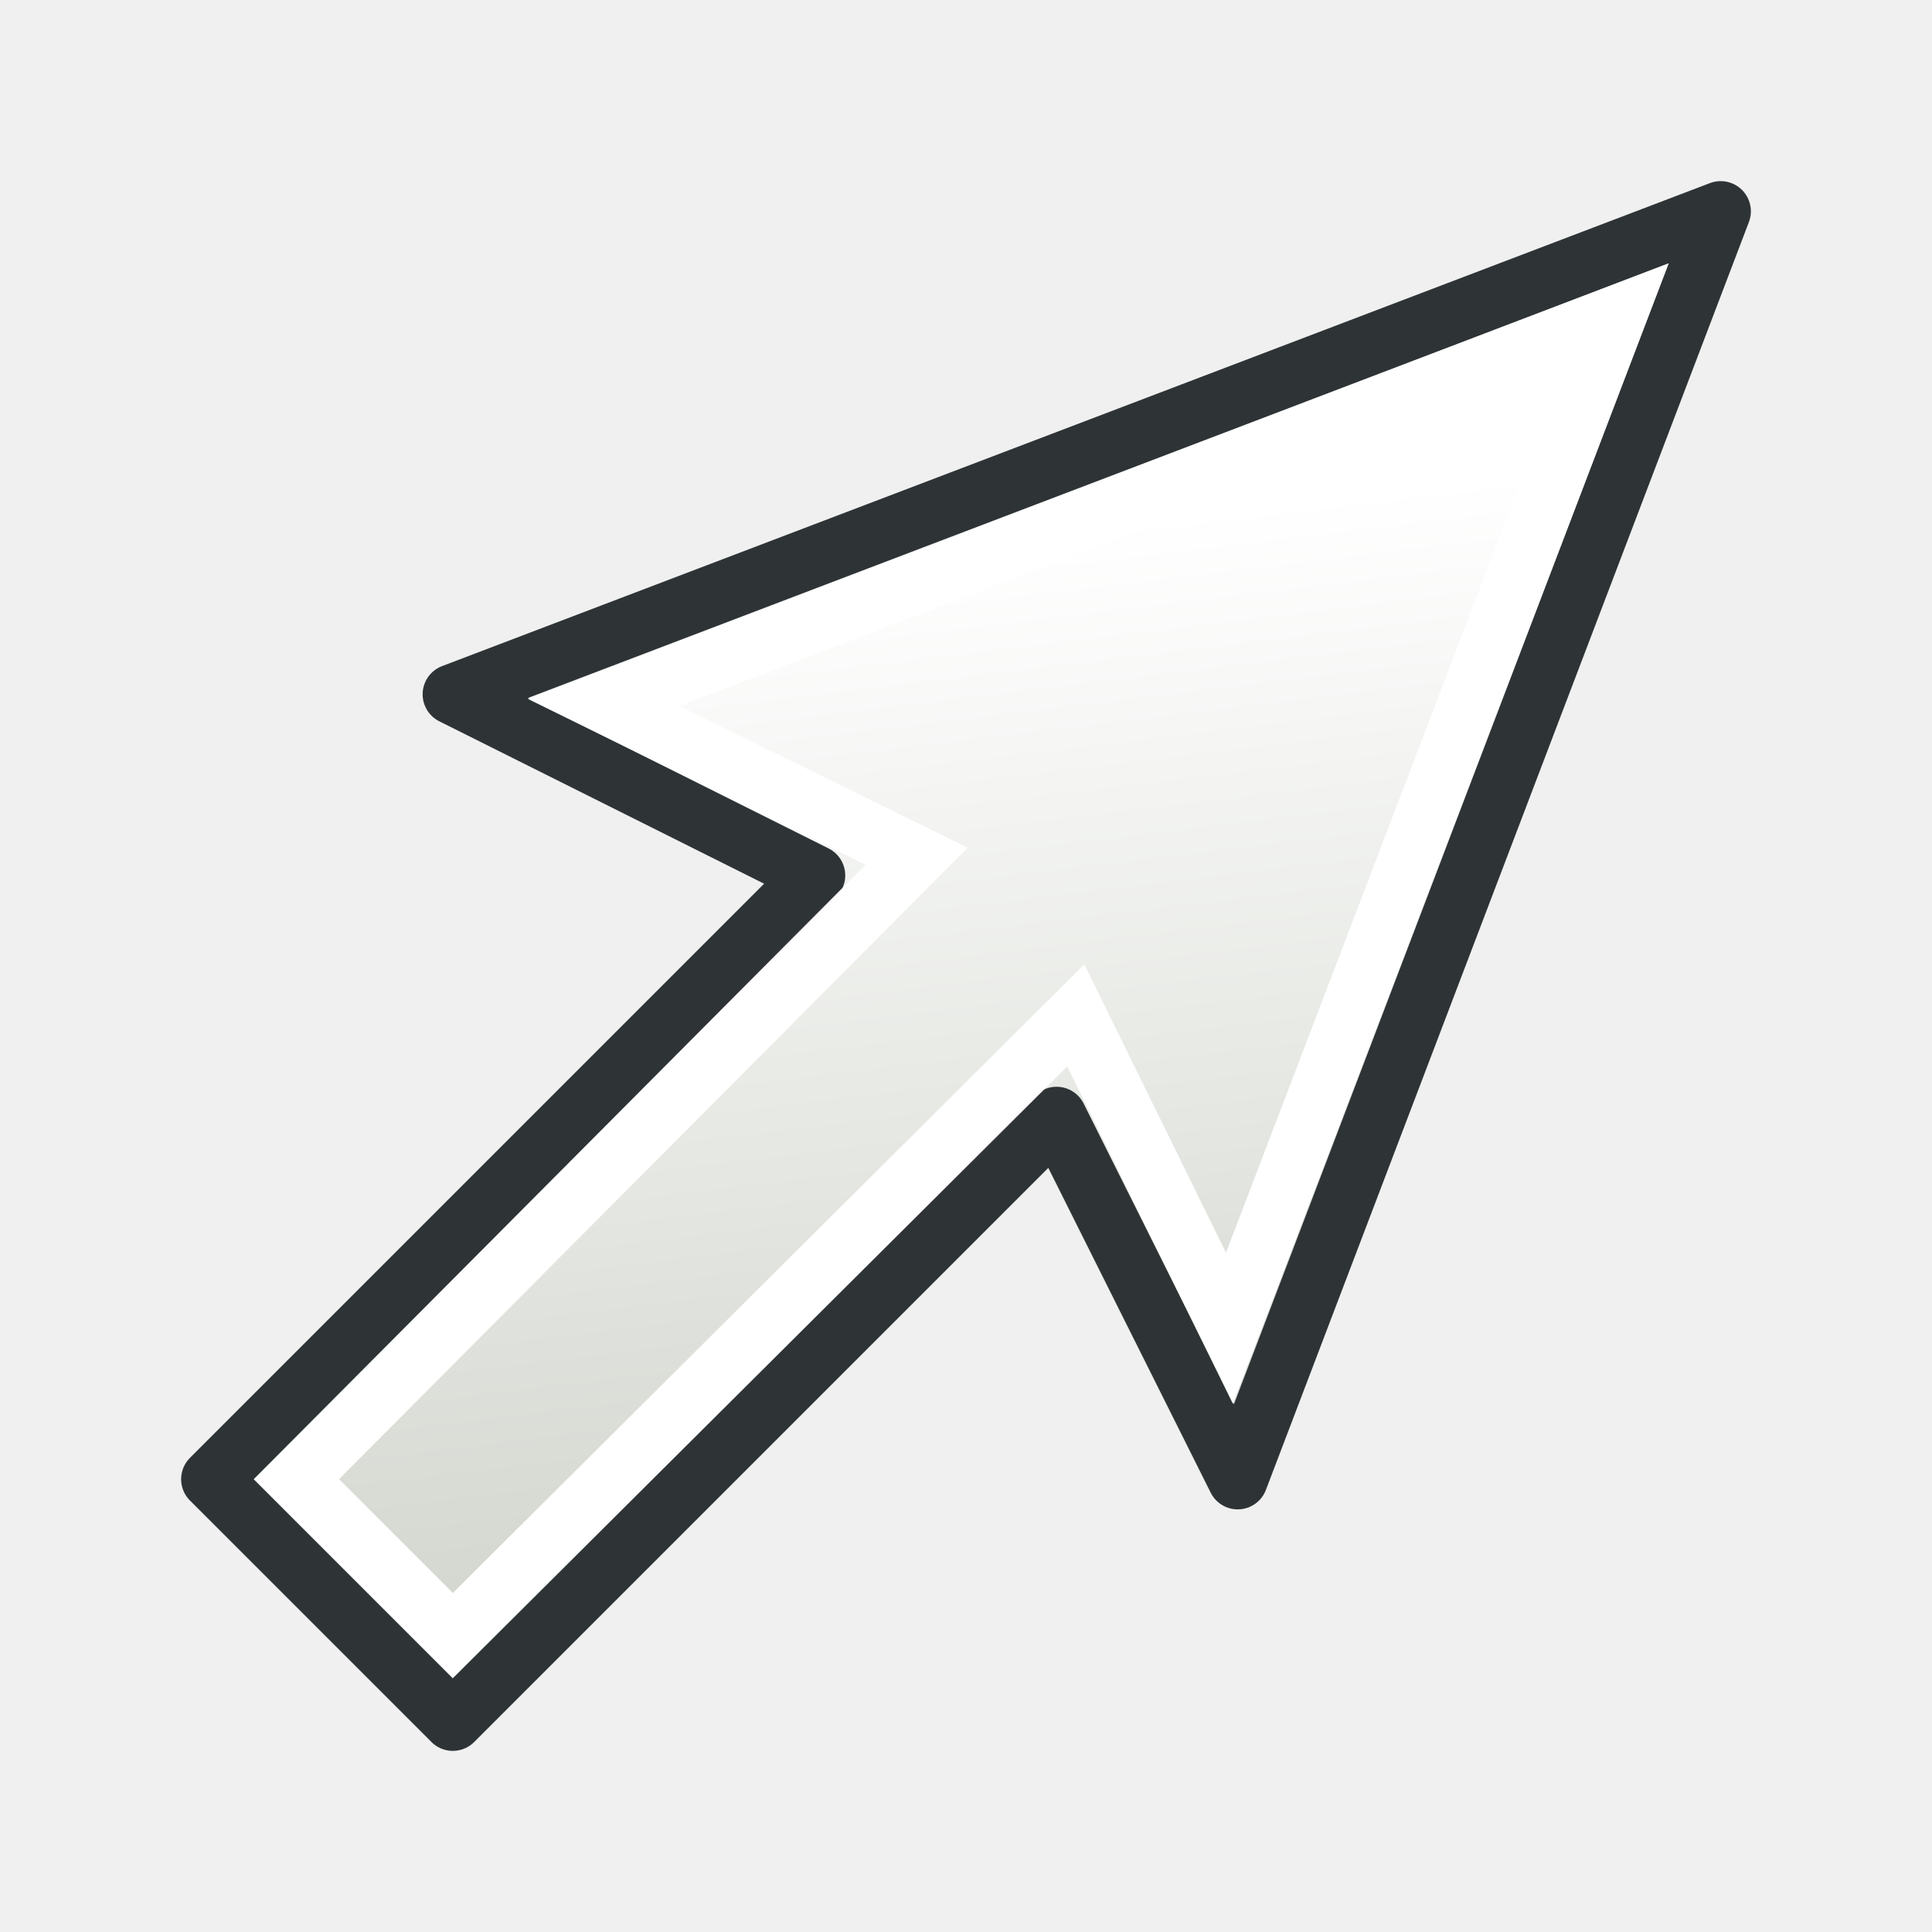
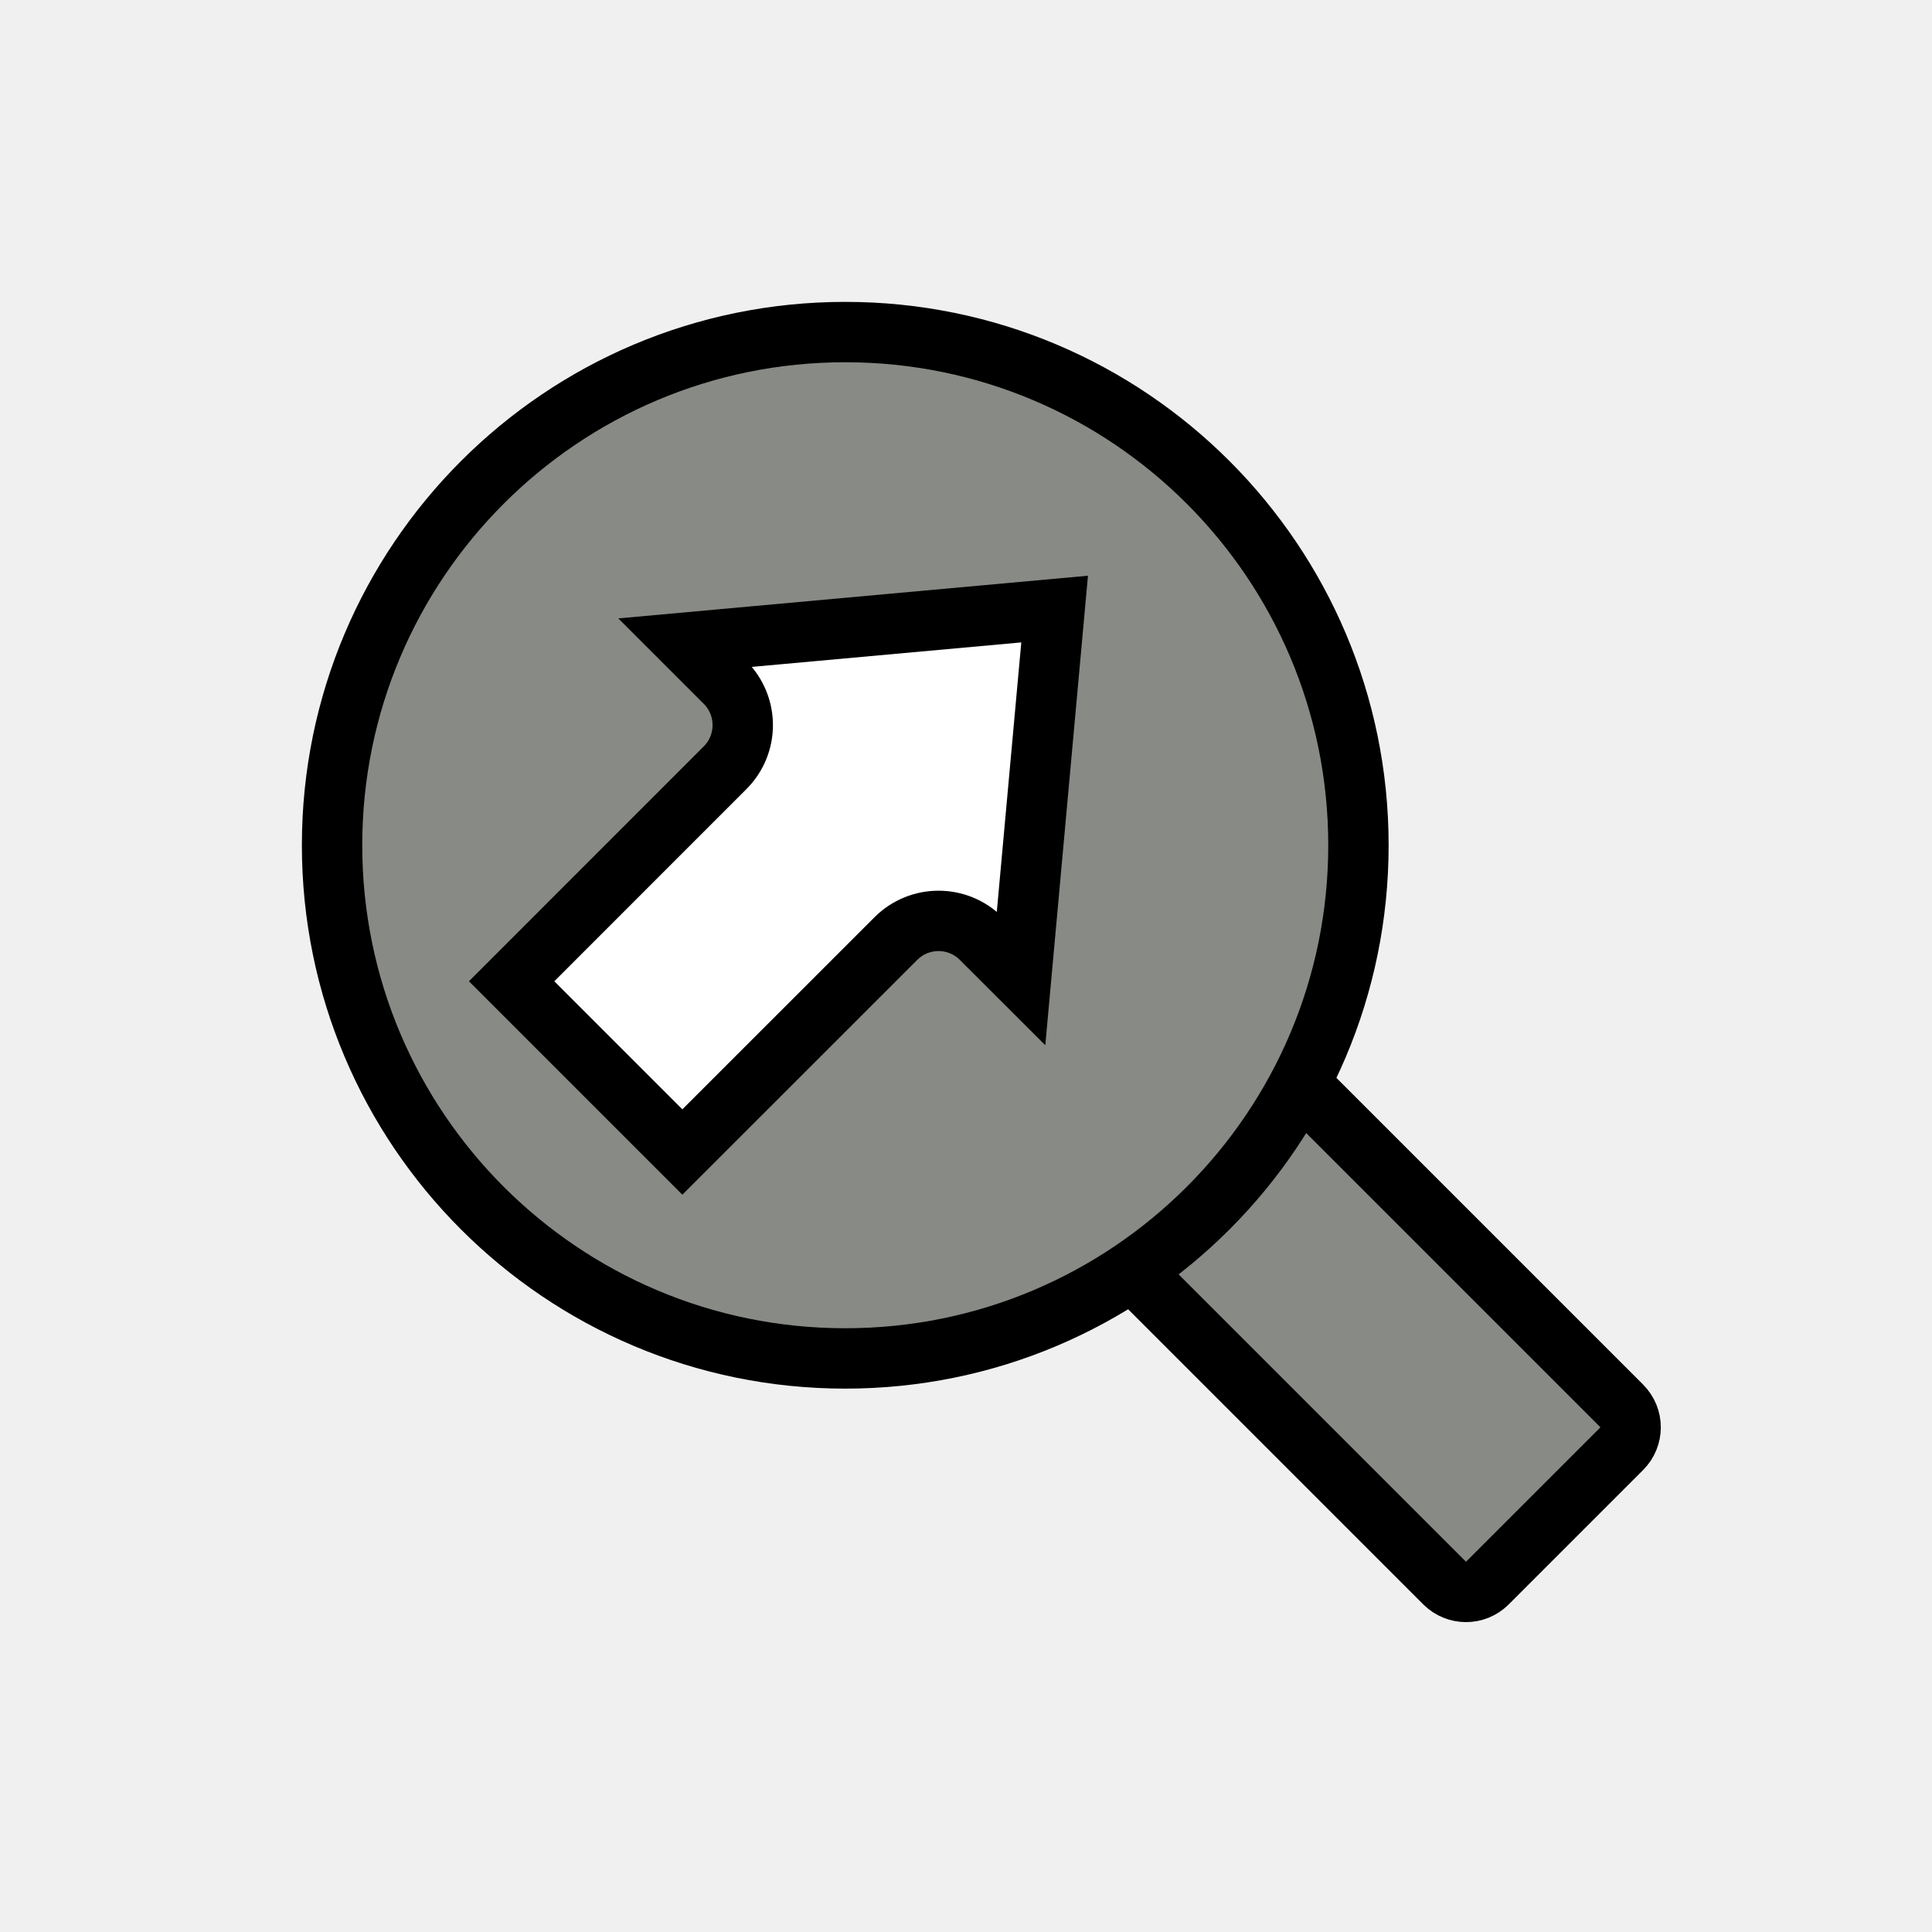
- <svg xmlns="http://www.w3.org/2000/svg" xmlns:xlink="http://www.w3.org/1999/xlink" width="64px" height="64px" id="svg2980" version="1.1">
-   <defs id="defs2982">
-     <linearGradient id="linearGradient3765">
-       <stop style="stop-color:#d3d7cf;stop-opacity:1;" offset="0" id="stop3767" />
-       <stop style="stop-color:#ffffff;stop-opacity:1" offset="1" id="stop3769" />
-     </linearGradient>
-     <linearGradient id="linearGradient3864">
-       <stop id="stop3866" offset="0" style="stop-color:#71b2f8;stop-opacity:1;" />
-       <stop id="stop3868" offset="1" style="stop-color:#002795;stop-opacity:1;" />
-     </linearGradient>
-     <linearGradient xlink:href="#linearGradient3765" id="linearGradient3771" x1="35" y1="51" x2="31" y2="18" gradientUnits="userSpaceOnUse" />
-   </defs>
-   <g id="layer1">
-     <path style="fill:url(#linearGradient3771);stroke:#2e3436;stroke-width:2;stroke-linecap:butt;stroke-linejoin:round;stroke-miterlimit:4;stroke-opacity:1;stroke-dasharray:none;fill-opacity:1" d="M 7,49 15,57 35,37 41,49 57,7 15,23 27,29 z" id="path3761" />
-     <path style="fill:none;stroke:#ffffff;stroke-width:2;stroke-linecap:butt;stroke-linejoin:miter;stroke-miterlimit:4;stroke-opacity:1;stroke-dasharray:none" d="M 9.818,49 30.364,28.364 20,23.273 53.545,10.455 40.727,44 35.636,33.636 15,54.182 z" id="path3763" />
+ <svg xmlns="http://www.w3.org/2000/svg" width="32" height="32" viewBox="0 0 32 32" fill="none">
+   <g id="Group 1932">
+     <g id="Group 1931">
+       <g id="Group 1929">
+         <path id="Rectangle 2960" d="M17.707 20L20.641 17.066L26.862 23.287C27.057 23.483 27.057 23.799 26.862 23.994L24.635 26.221C24.44 26.416 24.124 26.416 23.928 26.221L17.707 20Z" fill="#888A85" stroke="black" />
+         <circle id="Ellipse 44" cx="14" cy="14" r="8.5" fill="#888A85" stroke="black" />
+       </g>
+       <path id="Polygon 10" d="M17.468 10.088L16.912 16.205L16.252 15.546C15.862 15.155 15.229 15.155 14.838 15.546L11.302 19.081L9.888 17.667L8.474 16.253L12.009 12.717C12.4 12.327 12.4 11.694 12.009 11.303L11.35 10.644L17.468 10.088Z" fill="white" stroke="black" />
+     </g>
  </g>
</svg>
